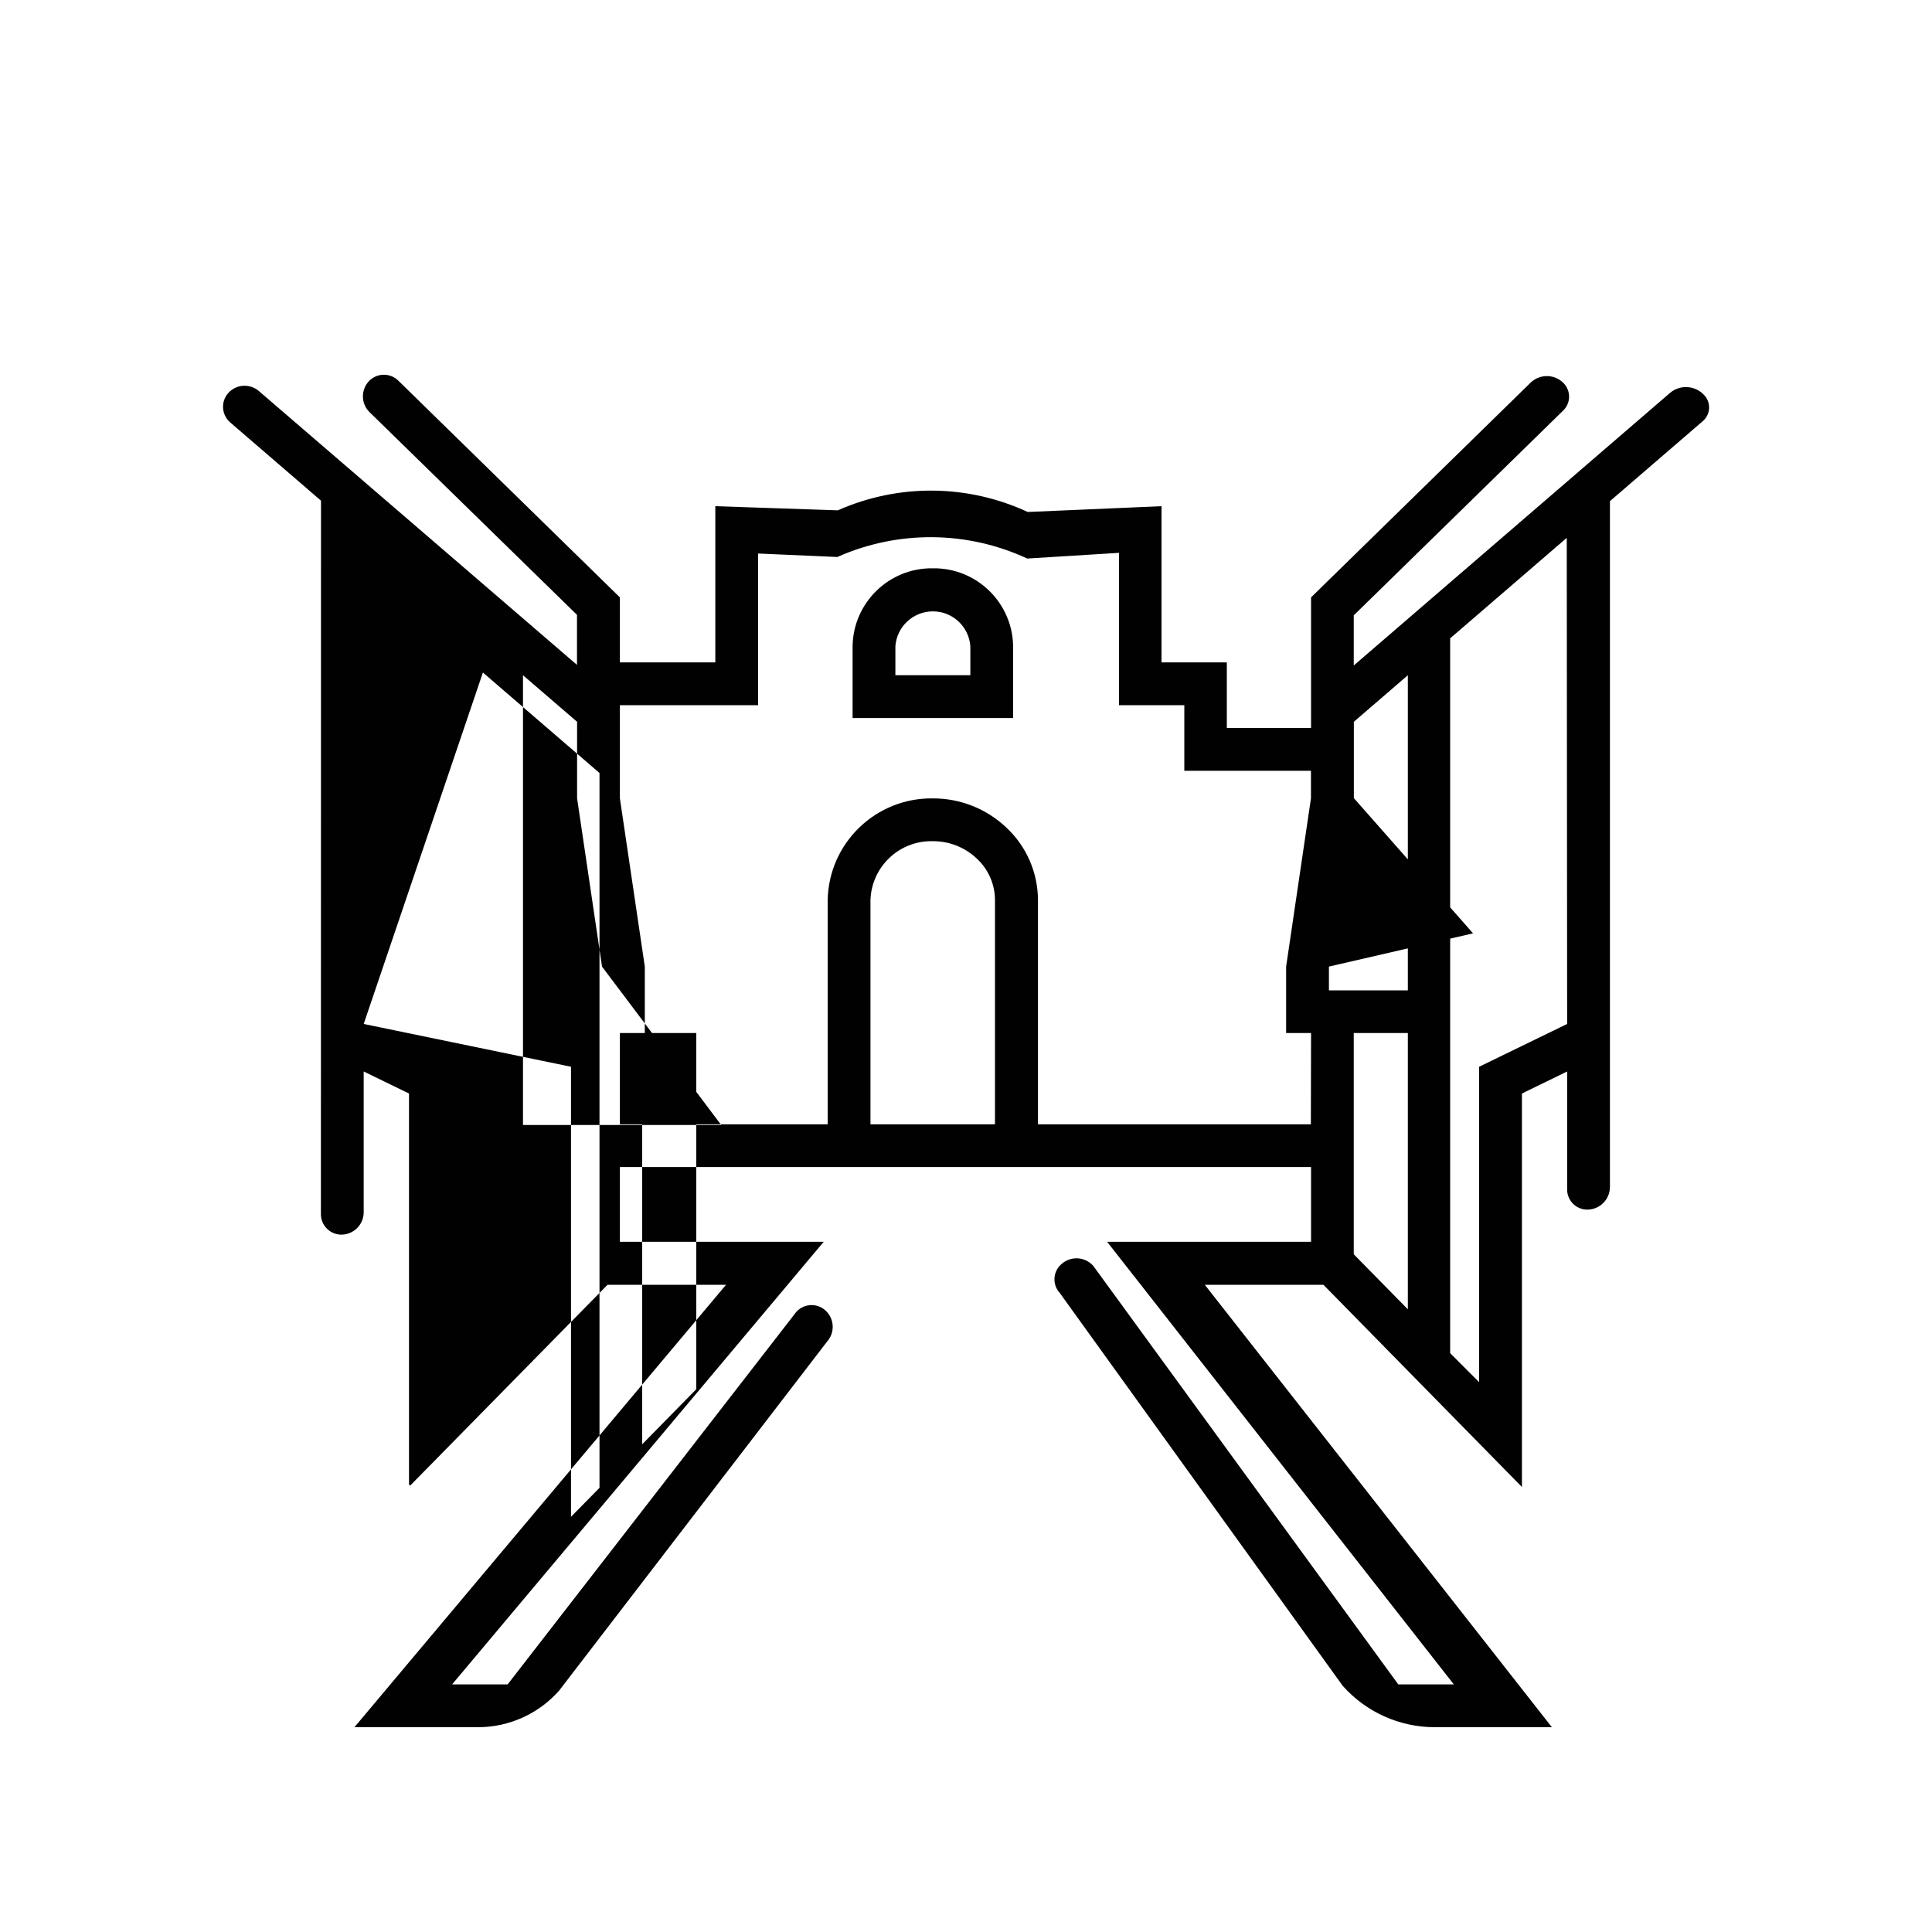
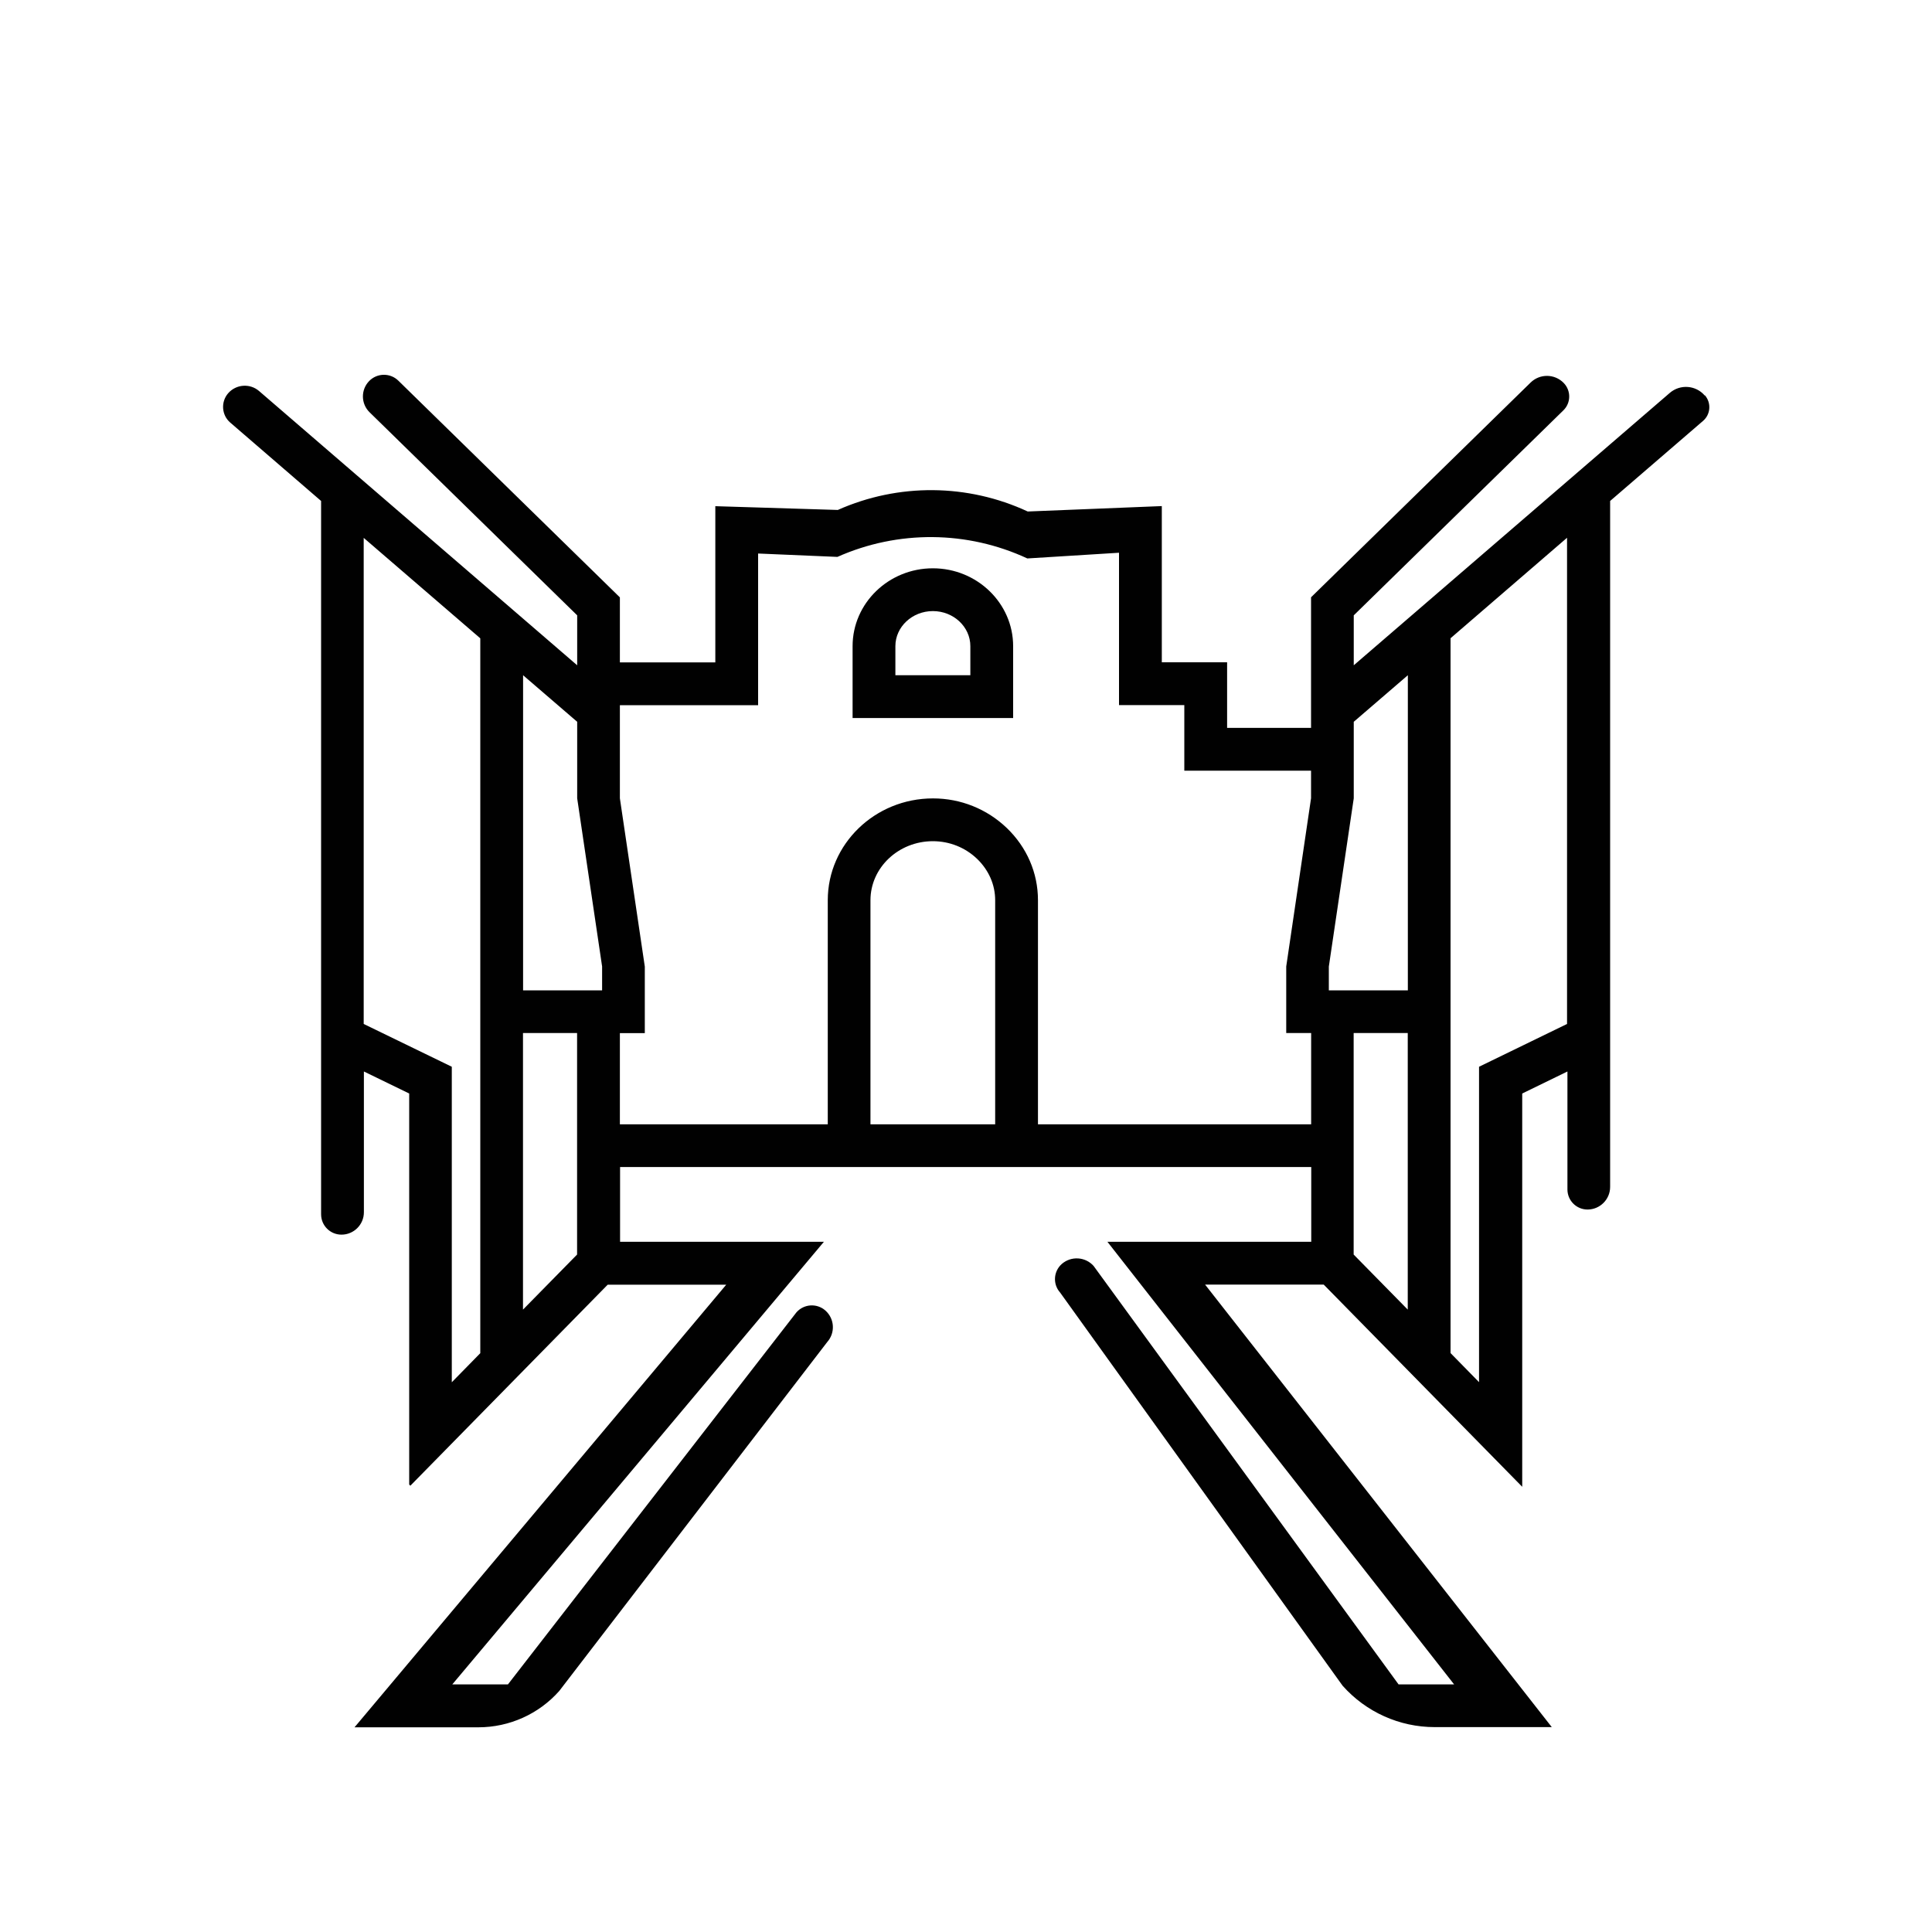
- <svg xmlns="http://www.w3.org/2000/svg" id="Calque_1" data-name="Calque 1" viewBox="0 0 200 200">
+ <svg xmlns="http://www.w3.org/2000/svg" id="Calque_1" viewBox="0 0 200 200">
  <defs>
-     <style>.cls-1{fill:#010101}</style>
+     <style>.cls-1{fill:#010101;stroke-width:0px;}</style>
  </defs>
-   <path d="M96.57 58.83a8.19 8.19 0 0 0-8.31 8.06v7.44h16.62v-7.44a8.2 8.2 0 0 0-8.31-8.06zM92.69 69.9v-3a3.89 3.89 0 0 1 7.76 0v3z" class="cls-1" />
-   <path d="M33.22 125.7a2.12 2.12 0 0 0 2.11 2.11 2.32 2.32 0 0 0 2.32-2.32v-14.57l4.69 2.28v40.48l.12.11L62.89 133h12.27l-38.47 45.8H49.5a11.21 11.21 0 0 0 8.39-3.8l27.73-36.12a2.29 2.29 0 0 0-.19-3.24 2.13 2.13 0 0 0-3 .17l-29.88 38.56H46.8l38.47-45.82h-21.1v-7.74h71.55v7.74h-21.11l35.89 45.82h-5.75l-31.57-43.32a2.32 2.32 0 0 0-3.29-.2 2.08 2.08 0 0 0-.18 3L139 174.52a12.76 12.76 0 0 0 9.53 4.28h12.12L124.72 133H137l20.43 20.81.12.12V113.2l4.68-2.28v12.22a2.08 2.08 0 0 0 2.08 2.08 2.35 2.35 0 0 0 2.35-2.34v-71l9.62-8.29a1.86 1.86 0 0 0 .19-2.63 2.56 2.56 0 0 0-3.61-.27l-32.72 28.2V63.7l21.7-21.22a2 2 0 0 0 0-2.84 2.42 2.42 0 0 0-3.42 0l-22.7 22.2v13.52H127v-6.79h-6.76V52.4l-13.85.6a23.79 23.79 0 0 0-19.66-.17l-12.68-.43v16.17h-9.88v-6.73L41.24 39.41a2.13 2.13 0 0 0-3 0 2.29 2.29 0 0 0 0 3.24l21.49 21v5.18L26.81 40.49a2.27 2.27 0 0 0-3.21.23 2.14 2.14 0 0 0 .22 3l9.41 8.11m112.51 83.71-5.6-5.7v-22.9h5.6zM162.23 106l-9.11 4.43v32.65l-3-3v-74l12.07-10.4zm-9.74-9.38-12.34-14v-7.9l5.59-4.82v32.62h-8.17v-2.46zm-102.5-27 12.07 10.4v74l-2.95 3v-46.59L37.65 106zm22.09 74.19-5.6 5.7v-42.57h5.6zm2.58-27.35H54.14V69.9l5.6 4.82v7.92l2.58 17.42zm28.34-.07H90.11v-23.2a6.3 6.3 0 0 1 6.47-6.11 6.54 6.54 0 0 1 4.57 1.83 5.87 5.87 0 0 1 1.85 4.28zm32.7 0h-28.25v-23.2a10.3 10.3 0 0 0-3.23-7.48 11 11 0 0 0-7.64-3.06 10.74 10.74 0 0 0-10.9 10.54v23.2H64.17v-9.45h2.58v-6.88l-2.58-17.42V73h14.31V57.3l8.2.36a23.75 23.75 0 0 1 19.66.16l9.5-.59V73h6.76v6.79h13.11v2.85l-2.57 17.42v6.88h2.58z" class="cls-1" />
+   <path class="cls-1" d="m96.57,58.83c-4.58,0-8.31,3.61-8.31,8.06v7.44h16.62v-7.44c0-4.44-3.73-8.06-8.31-8.06Zm3.88,11.07h-7.76v-3.01c0-2,1.74-3.63,3.88-3.63s3.88,1.63,3.88,3.63v3.01Z" />
+   <path class="cls-1" d="m176.47,40.94c-.92-1.07-2.54-1.19-3.61-.27l-32.72,28.2v-5.17l21.7-21.22c.79-.77.81-2.04.03-2.84-.94-.96-2.47-.97-3.42-.04l-22.73,22.23v13.52h-8.69v-6.79h-6.76v-16.17l-13.88.56c-6.22-2.89-13.39-2.95-19.66-.16l-12.68-.39v16.17h-9.88v-6.73l-22.93-22.43c-.84-.83-2.2-.81-3.02.03-.88.9-.87,2.35.04,3.24l21.49,21.02v5.17l-32.93-28.39c-.95-.82-2.39-.71-3.21.24-.77.9-.67,2.26.23,3.03l9.4,8.11v73.84c0,1.17.94,2.11,2.11,2.11,1.28,0,2.32-1.04,2.32-2.32v-14.57l4.69,2.28v40.48l.12.12,20.43-20.81h12.27l-38.48,45.82h12.82c3.2,0,6.26-1.37,8.38-3.77l27.74-36.12c.84-.95.76-2.4-.19-3.25-.88-.78-2.22-.7-3,.18l-29.87,38.52h-5.76l38.47-45.82h-21.1v-7.74h71.55v7.74h-21.1l35.89,45.82h-5.75l-31.57-43.32c-.86-.96-2.33-1.05-3.3-.2-.86.77-.94,2.09-.17,2.95l29.25,40.71c2.42,2.72,5.88,4.28,9.53,4.28h12.12s-35.89-45.81-35.89-45.81h12.28l20.43,20.81.12.12v-40.71s4.68-2.28,4.68-2.28v12.21c0,1.15.93,2.08,2.08,2.08,1.29,0,2.34-1.05,2.34-2.34V51.86s9.62-8.29,9.62-8.29c.78-.67.87-1.85.2-2.64Zm-126.75,99.14l-2.95,3.01v-32.66l-9.12-4.43v-50.32s12.07,10.4,12.07,10.4v74Zm10.02-10.21l-5.6,5.7v-28.63h5.6v22.93Zm2.58-27.35h-8.17v-32.62l5.6,4.82v7.92h0s2.58,17.41,2.58,17.41v2.46Zm40.7,13.87h-12.91v-23.2c0-3.37,2.9-6.11,6.46-6.11,1.72,0,3.35.65,4.58,1.83,1.2,1.16,1.87,2.67,1.87,4.28v23.2Zm32.69,0h-28.26v-23.2c0-2.83-1.15-5.48-3.23-7.48-2.06-1.97-4.77-3.06-7.64-3.06-6.01,0-10.89,4.73-10.89,10.54v23.2h-21.52s0-9.44,0-9.44h2.58v-6.89l-2.58-17.42v-9.64h14.31v-15.7l8.21.35c6.27-2.79,13.44-2.73,19.66.16l9.49-.59v15.77h6.76v6.79h13.12v2.85l-2.57,17.42v6.89h2.58v9.44Zm10.02,19.18l-5.6-5.7v-22.93h5.6v28.62Zm0-33.05h-8.17v-2.46l2.58-17.42v-7.92l5.6-4.82v32.62Zm16.49,3.48l-9.11,4.43v32.65l-2.95-3.01v-74s12.06-10.4,12.06-10.4v50.32Z" />
</svg>
